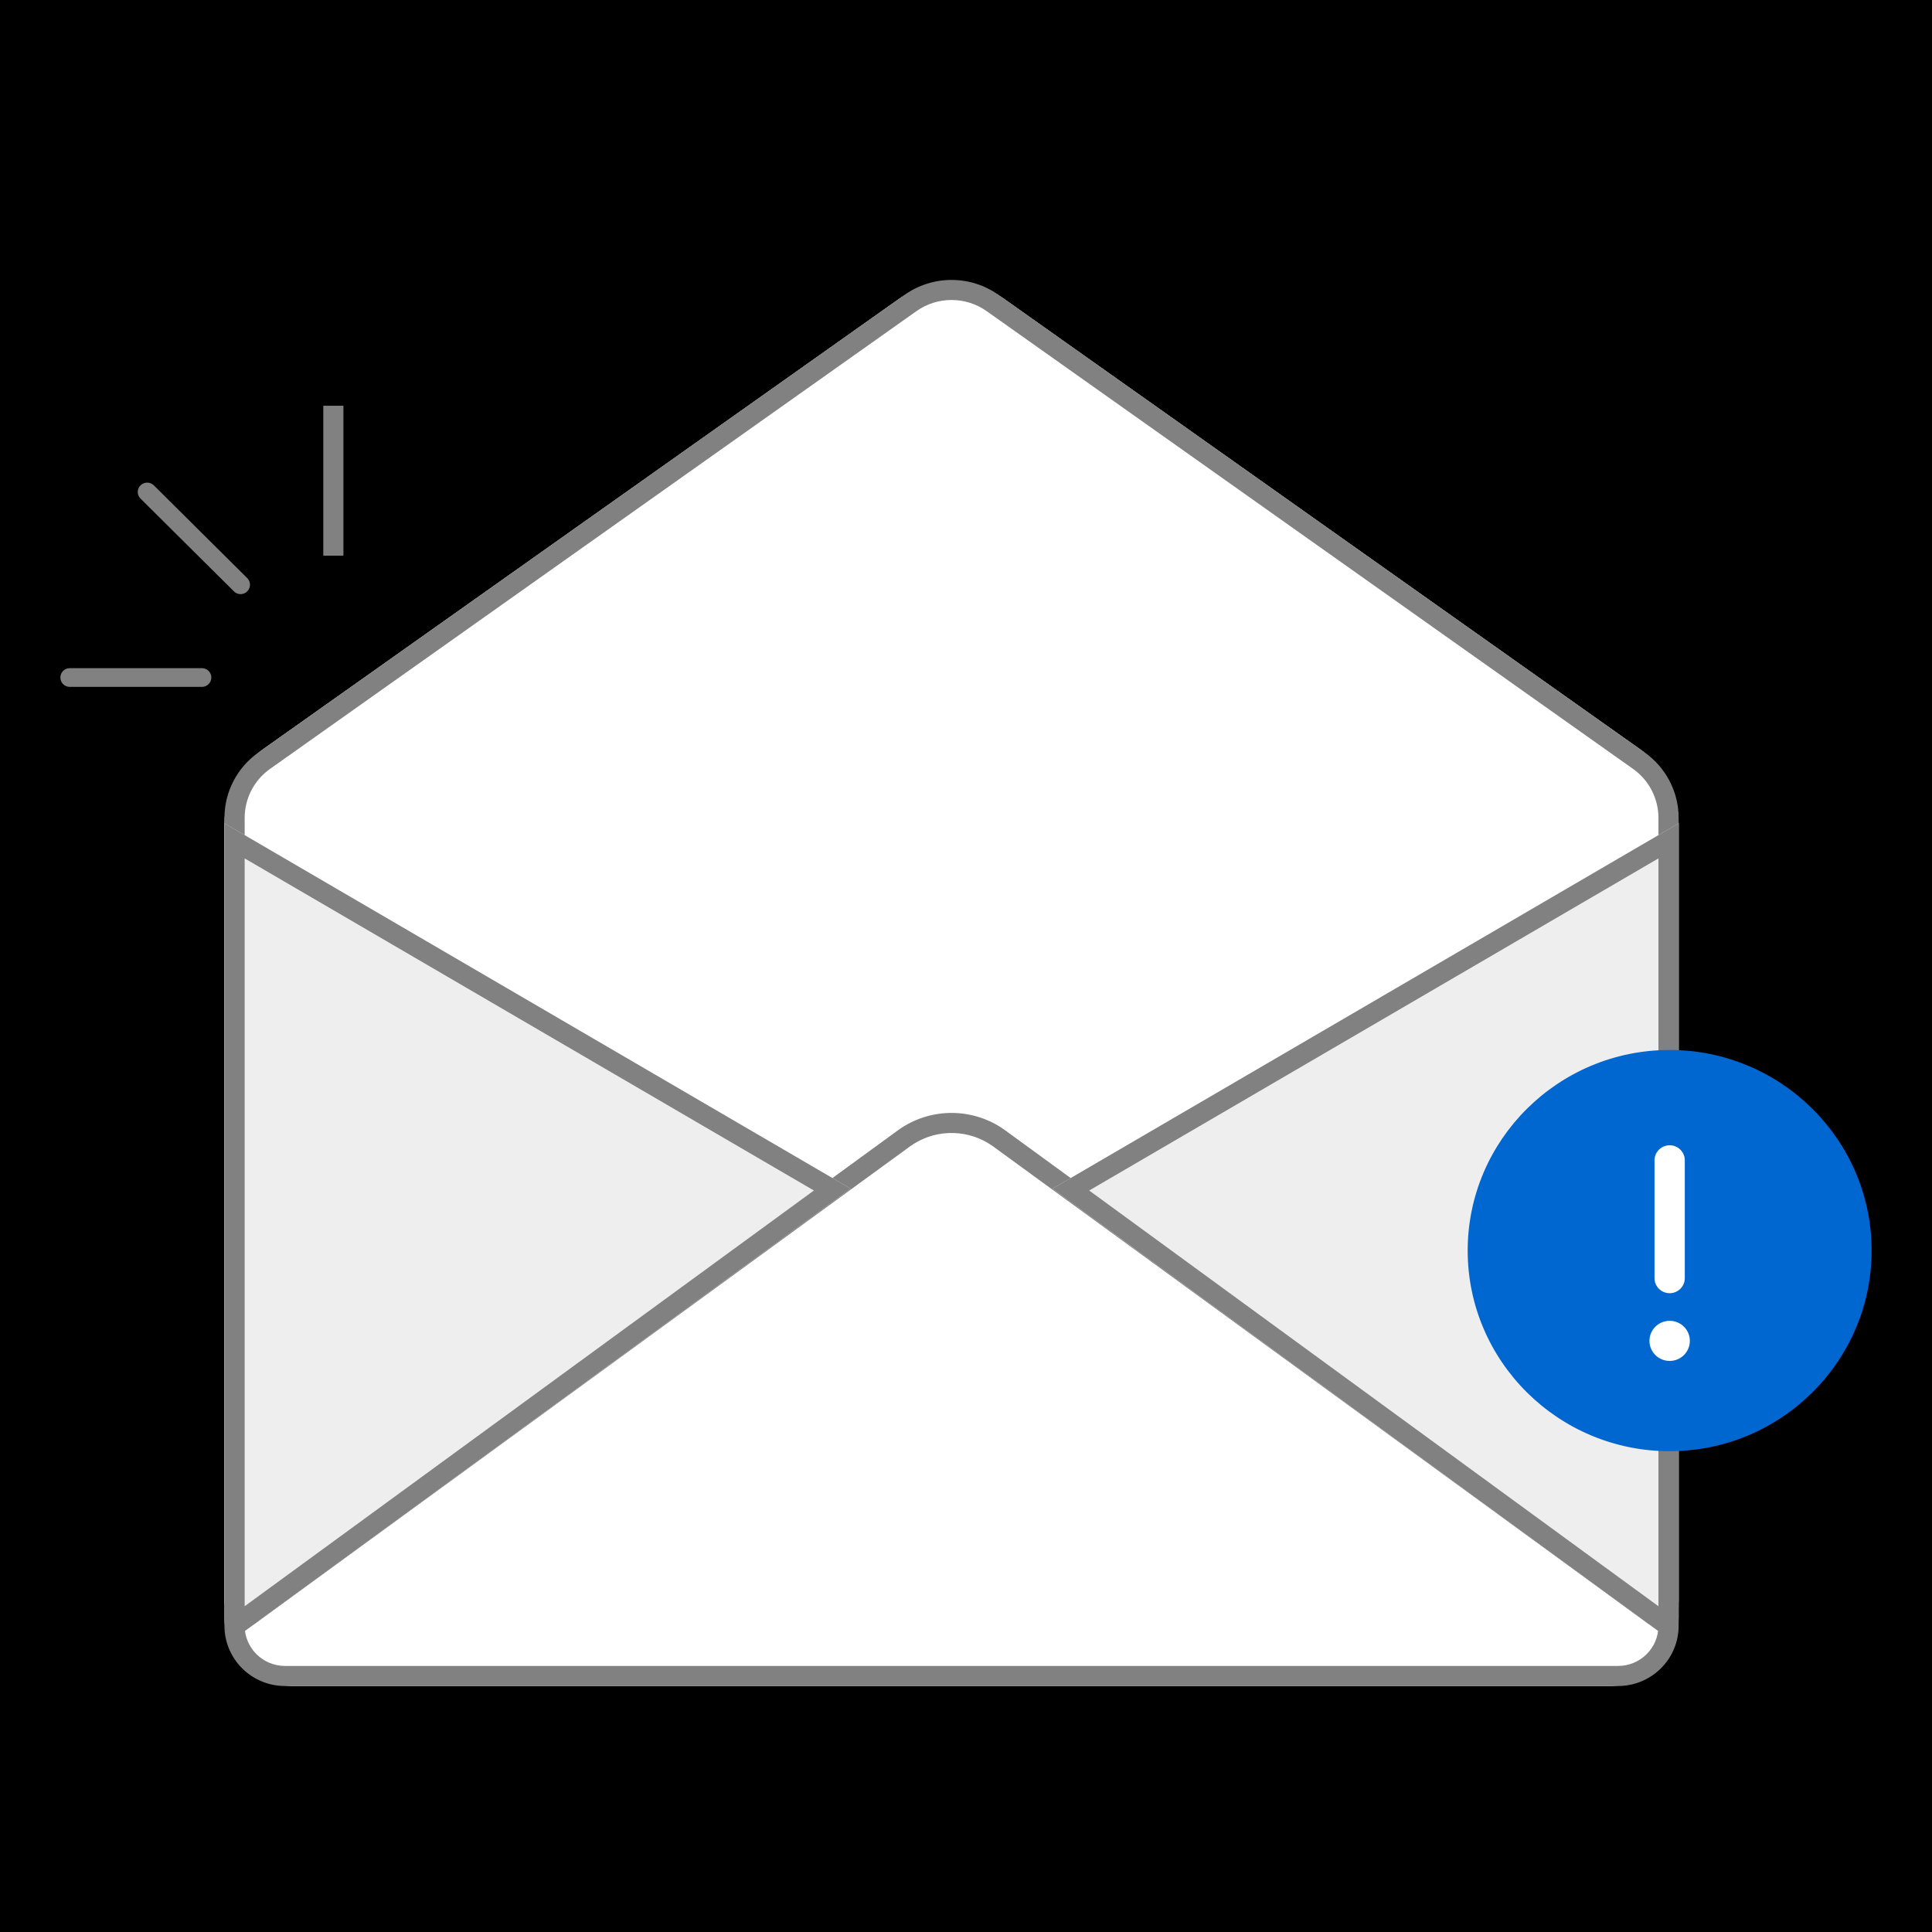
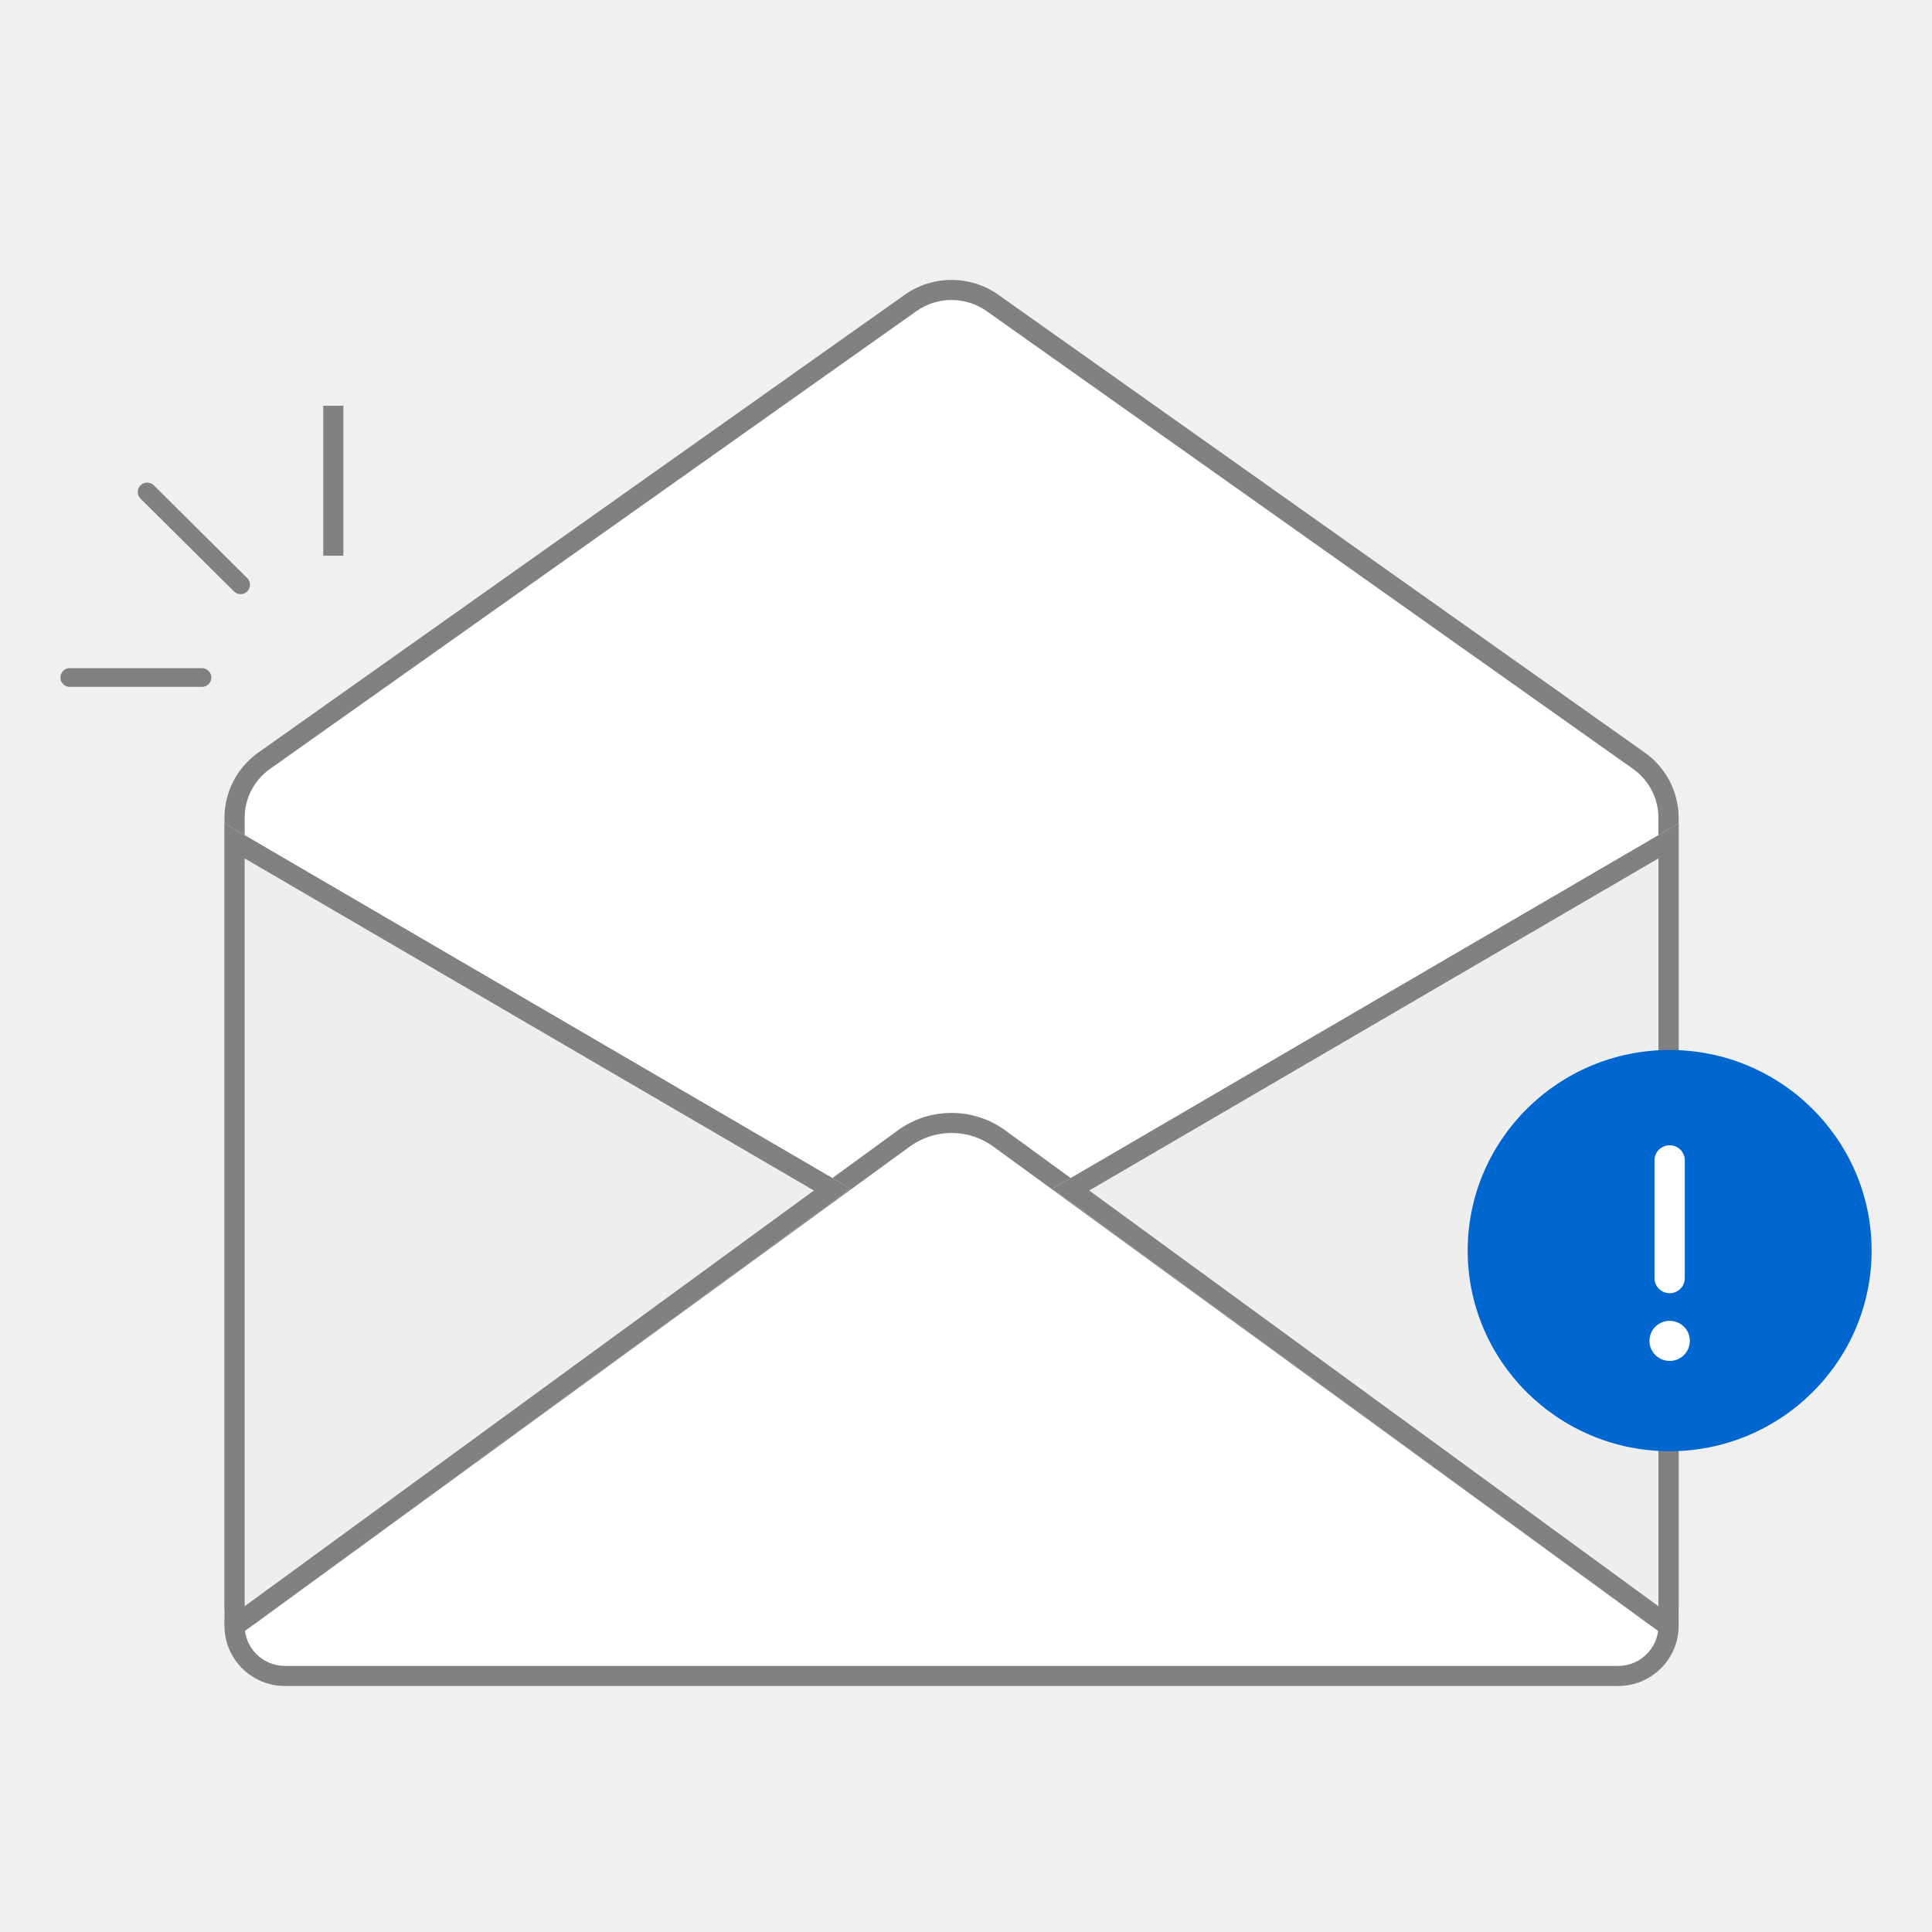
<svg xmlns="http://www.w3.org/2000/svg" viewBox="0 0 96 96" version="1.1">
-   <g id="缺省图" stroke="none" stroke-width="1" fill-rule="evenodd">
+   <g id="缺省图" stroke="none" stroke-width="1" fill="none" fill-rule="evenodd">
    <g transform="translate(-1036, -711)" id="暂无最新消息">
      <g transform="translate(1036, 711)">
        <rect id="矩形" x="0" y="0" width="96" height="96" />
        <g id="4" transform="translate(3, 13)">
          <g id="暂无最新消息" transform="translate(8.153142, 0)">
            <path d="M1.923,24.224 L33.496,1.865 C35.073,0.747 37.184,0.747 38.761,1.865 L70.335,24.224 C71.54,25.078 72.257,26.464 72.257,27.942 L72.257,67.36 C72.257,69.247 70.728,70.777 68.841,70.777 L3.417,70.777 C1.53,70.777 6.7517088e-16,69.247 0,67.36 L0,27.942 C-1.06914352e-15,26.464 0.717,25.078 1.923,24.224 Z" id="矩形" fill="#FFFFFF" />
            <path d="M38.459,1.65 L70.573,24.393 C71.63,25.142 72.257,26.351 72.257,27.64 L72.257,67.786 C72.257,69.438 70.909,70.777 69.246,70.777 L3.011,70.777 C1.348,70.777 0,69.438 0,67.786 L0,27.64 C0,26.351 0.627,25.142 1.684,24.393 L33.798,1.65 C35.193,0.663 37.064,0.663 38.459,1.65 Z M34.381,2.462 L2.266,25.205 C1.474,25.766 1.004,26.673 1.004,27.64 L1.004,67.786 C1.004,68.887 1.902,69.78 3.011,69.78 L69.246,69.78 C70.355,69.78 71.254,68.887 71.254,67.786 L71.254,27.64 C71.254,26.673 70.783,25.766 69.991,25.205 L37.876,2.462 C36.83,1.721 35.427,1.721 34.381,2.462 Z" id="矩形" fill="#818181" fill-rule="nonzero" />
            <path d="M33.484,43.15 C35,42.063 37.025,42.019 38.581,43.019 L38.773,43.15 L72.257,67.548 C72.257,67.895 71.976,68.176 71.629,68.176 C71.496,68.176 71.367,68.134 71.259,68.056 L38.185,43.958 L38.185,43.958 C37.016,43.119 35.457,43.079 34.25,43.838 L34.072,43.958 L0.998,68.056 C0.718,68.26 0.325,68.198 0.12,67.918 C0.042,67.811 -6.92105991e-16,67.681 0,67.548 L0,67.548 L0,67.548 L33.484,43.15 Z" id="路径-312" fill="#818181" fill-rule="nonzero" />
            <path d="M72.257,27.912 L41.146,46.063 L70.447,67.461 C70.955,67.832 71.667,67.721 72.038,67.213 C72.18,67.018 72.257,66.783 72.257,66.541 L72.257,27.912 L72.257,27.912 Z" id="路径-313" fill="#EEEEEE" />
            <path d="M72.257,27.912 L72.257,66.813 C72.257,67.025 72.189,67.232 72.062,67.403 C71.734,67.847 71.106,67.942 70.659,67.616 L41.146,46.063 L72.257,27.912 Z M71.254,29.653 L42.968,46.156 L71.254,66.813 L71.254,29.653 Z" id="路径-313" fill="#818181" fill-rule="nonzero" />
            <path d="M31.111,27.912 L0,46.063 L29.3,67.461 C29.808,67.832 30.521,67.721 30.892,67.213 C31.034,67.018 31.111,66.783 31.111,66.541 L31.111,27.912 L31.111,27.912 Z" id="路径-313备份" fill="#EEEEEE" transform="translate(15.55536, 48.34746) scale(-1, 1) translate(-15.55536, -48.34746) " />
            <path d="M31.111,27.912 L31.111,66.813 C31.111,67.025 31.042,67.232 30.916,67.403 C30.587,67.847 29.959,67.942 29.513,67.616 L0,46.063 L31.111,27.912 Z M30.107,29.653 L1.822,46.156 L30.107,66.813 L30.107,29.653 Z" id="路径-313备份" fill="#818181" fill-rule="nonzero" transform="translate(15.55536, 47.86082) scale(-1, 1) translate(-15.55536, -47.86082) " />
          </g>
          <g id="ic_tips_filled" transform="translate(69.92856, 39.17271)" fill-rule="nonzero">
            <path d="M10.036,0 C4.502,0 0,4.472 0,9.969 C0,15.465 4.502,19.937 10.036,19.937 C15.569,19.937 20.071,15.465 20.071,9.969 C20.071,4.472 15.569,0 10.036,0" id="Fill-1" fill="#0067D1" />
            <path d="M10.036,4.735 C10.451,4.735 10.788,5.07 10.788,5.483 L10.788,11.338 C10.788,11.751 10.451,12.086 10.036,12.086 C9.62,12.086 9.283,11.751 9.283,11.338 L9.283,5.483 C9.283,5.07 9.62,4.735 10.036,4.735" id="Fill-1-path" fill="#FFFFFF" />
            <path d="M10.036,15.451 C9.482,15.451 9.032,15.006 9.032,14.454 C9.032,13.903 9.482,13.458 10.036,13.458 C10.59,13.458 11.039,13.903 11.039,14.454 C11.039,15.006 10.59,15.451 10.036,15.451" id="Fill-1-path" fill="#FFFFFF" />
          </g>
          <g id="编组" transform="translate(7.032035, 15.78894) scale(-1, 1) translate(-7.032035, -15.78894) translate(0, 7.161589)" fill="#818181">
            <rect id="矩形" x="0" y="0" width="1" height="7.451" />
            <path d="M7.443,2.852 C7.699,2.851 7.908,3.058 7.908,3.314 C7.908,3.315 7.908,3.316 7.908,3.317 L7.886,9.859 C7.886,10.117 7.676,10.327 7.418,10.327 C7.161,10.328 6.953,10.121 6.952,9.865 C6.952,9.864 6.952,9.863 6.952,9.862 L6.974,3.32 C6.975,3.062 7.184,2.853 7.443,2.852 Z" id="矩形" transform="translate(7.430162, 6.589507) rotate(45) translate(-7.430162, -6.589507) " />
            <path d="M10.314,9.754 C10.571,9.754 10.779,9.962 10.779,10.22 L10.779,16.789 C10.779,17.046 10.571,17.255 10.314,17.255 C10.056,17.255 9.848,17.046 9.848,16.789 L9.848,10.22 C9.848,9.962 10.056,9.754 10.314,9.754 Z" id="矩形" transform="translate(10.31365, 13.50427) rotate(90) translate(-10.31365, -13.50427) " />
          </g>
        </g>
      </g>
    </g>
  </g>
</svg>
